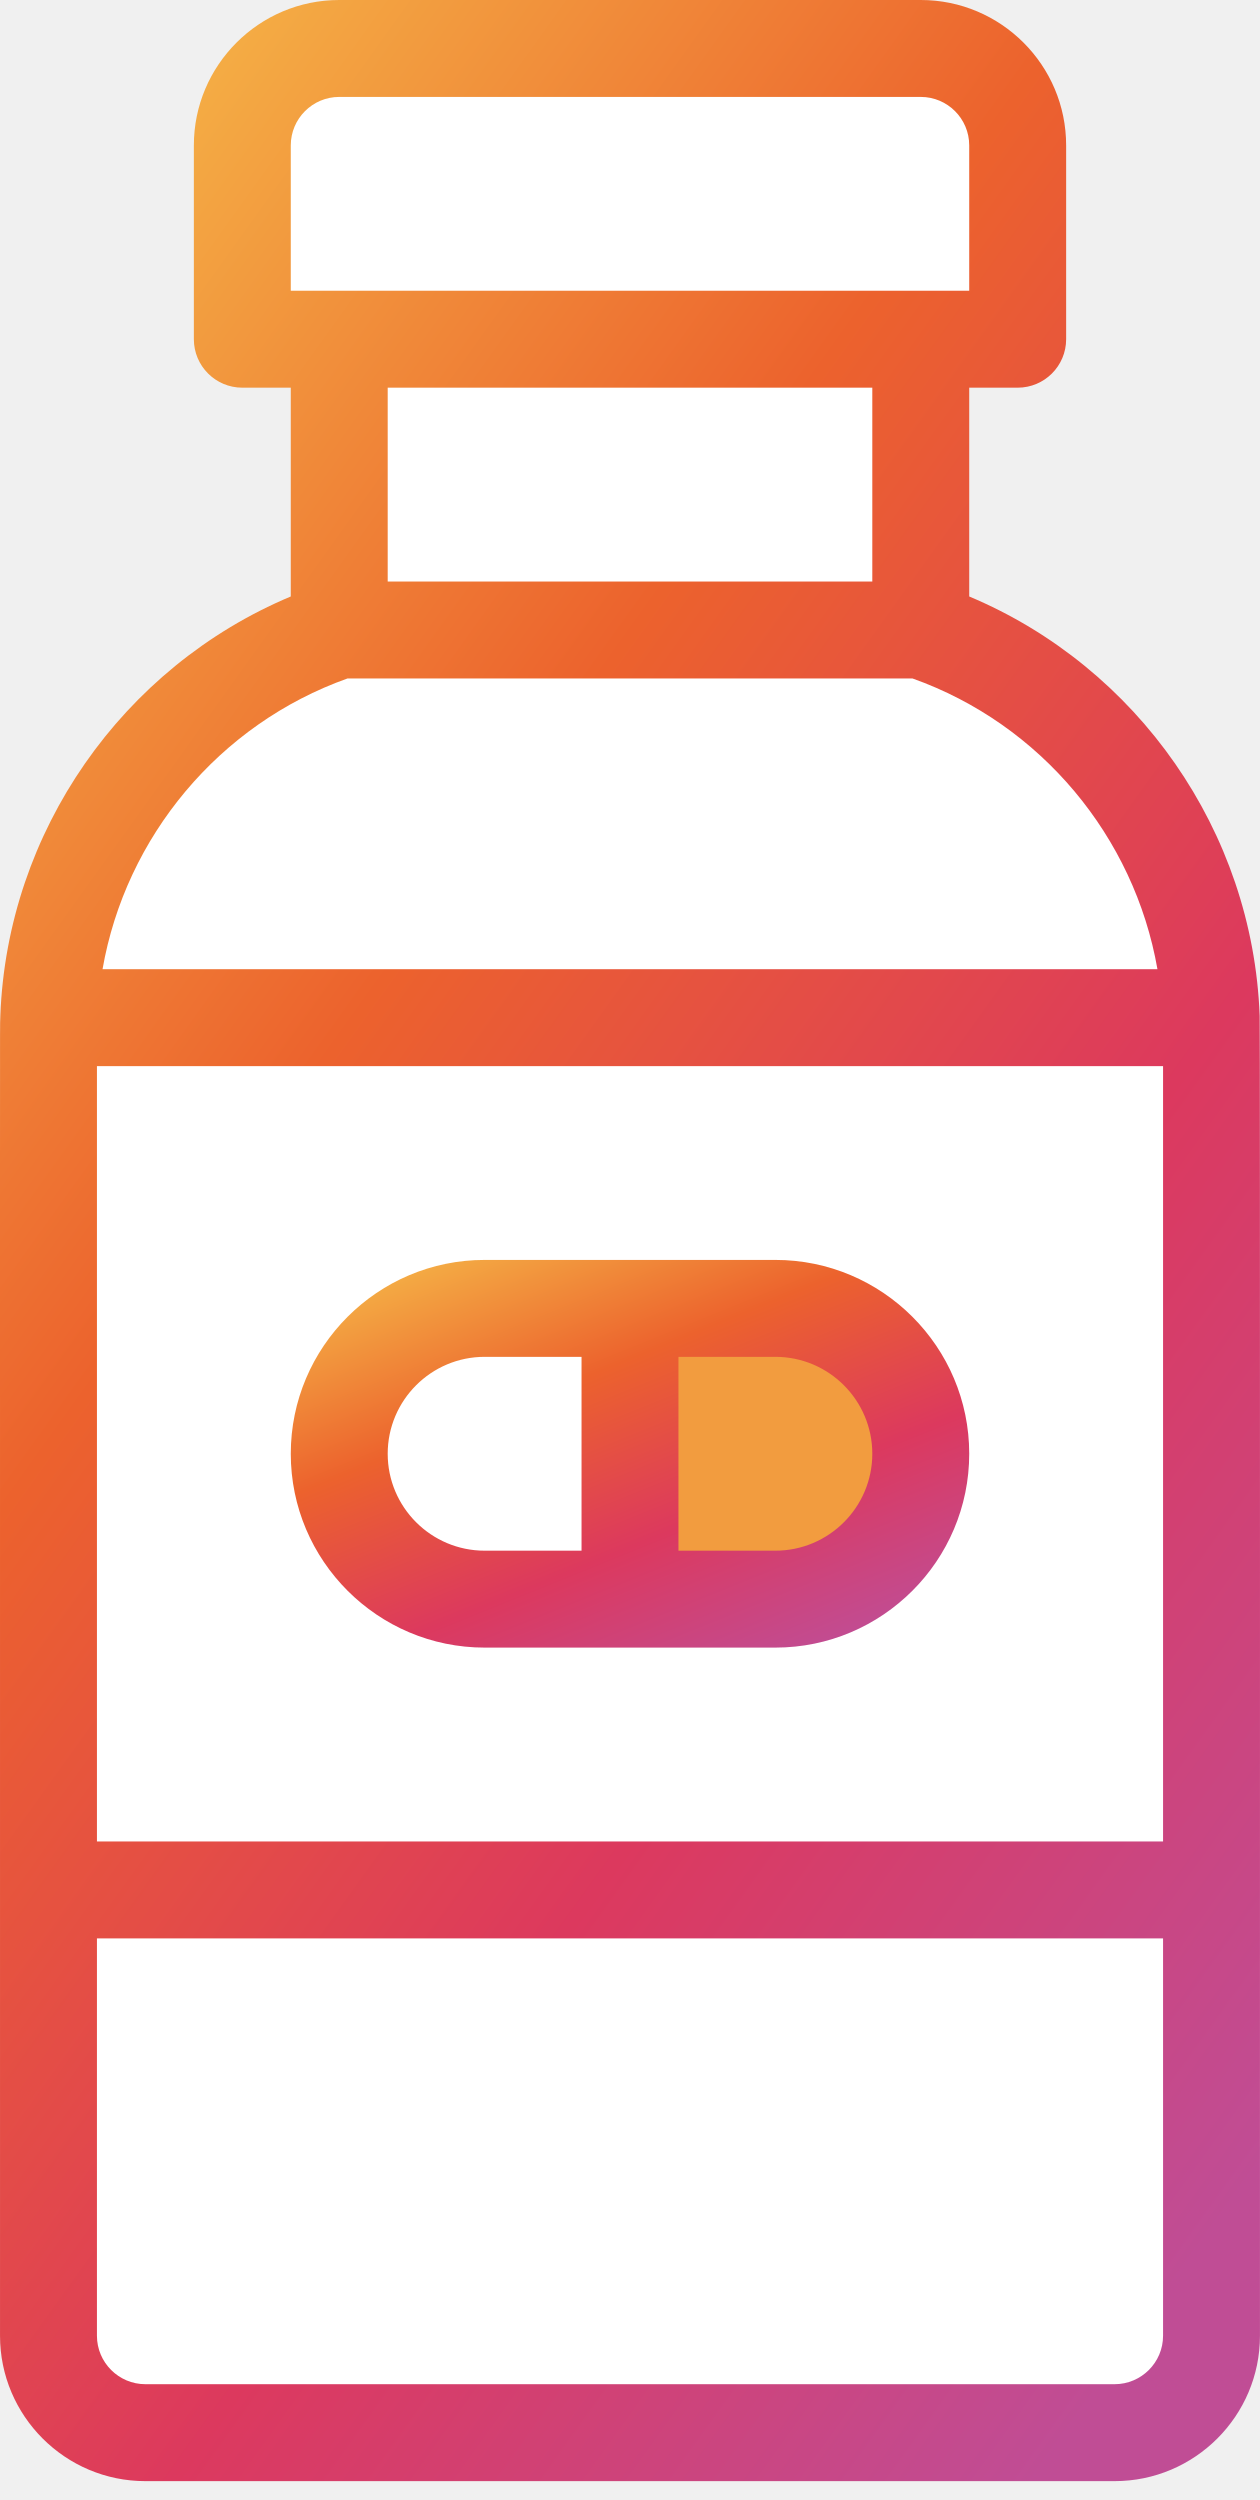
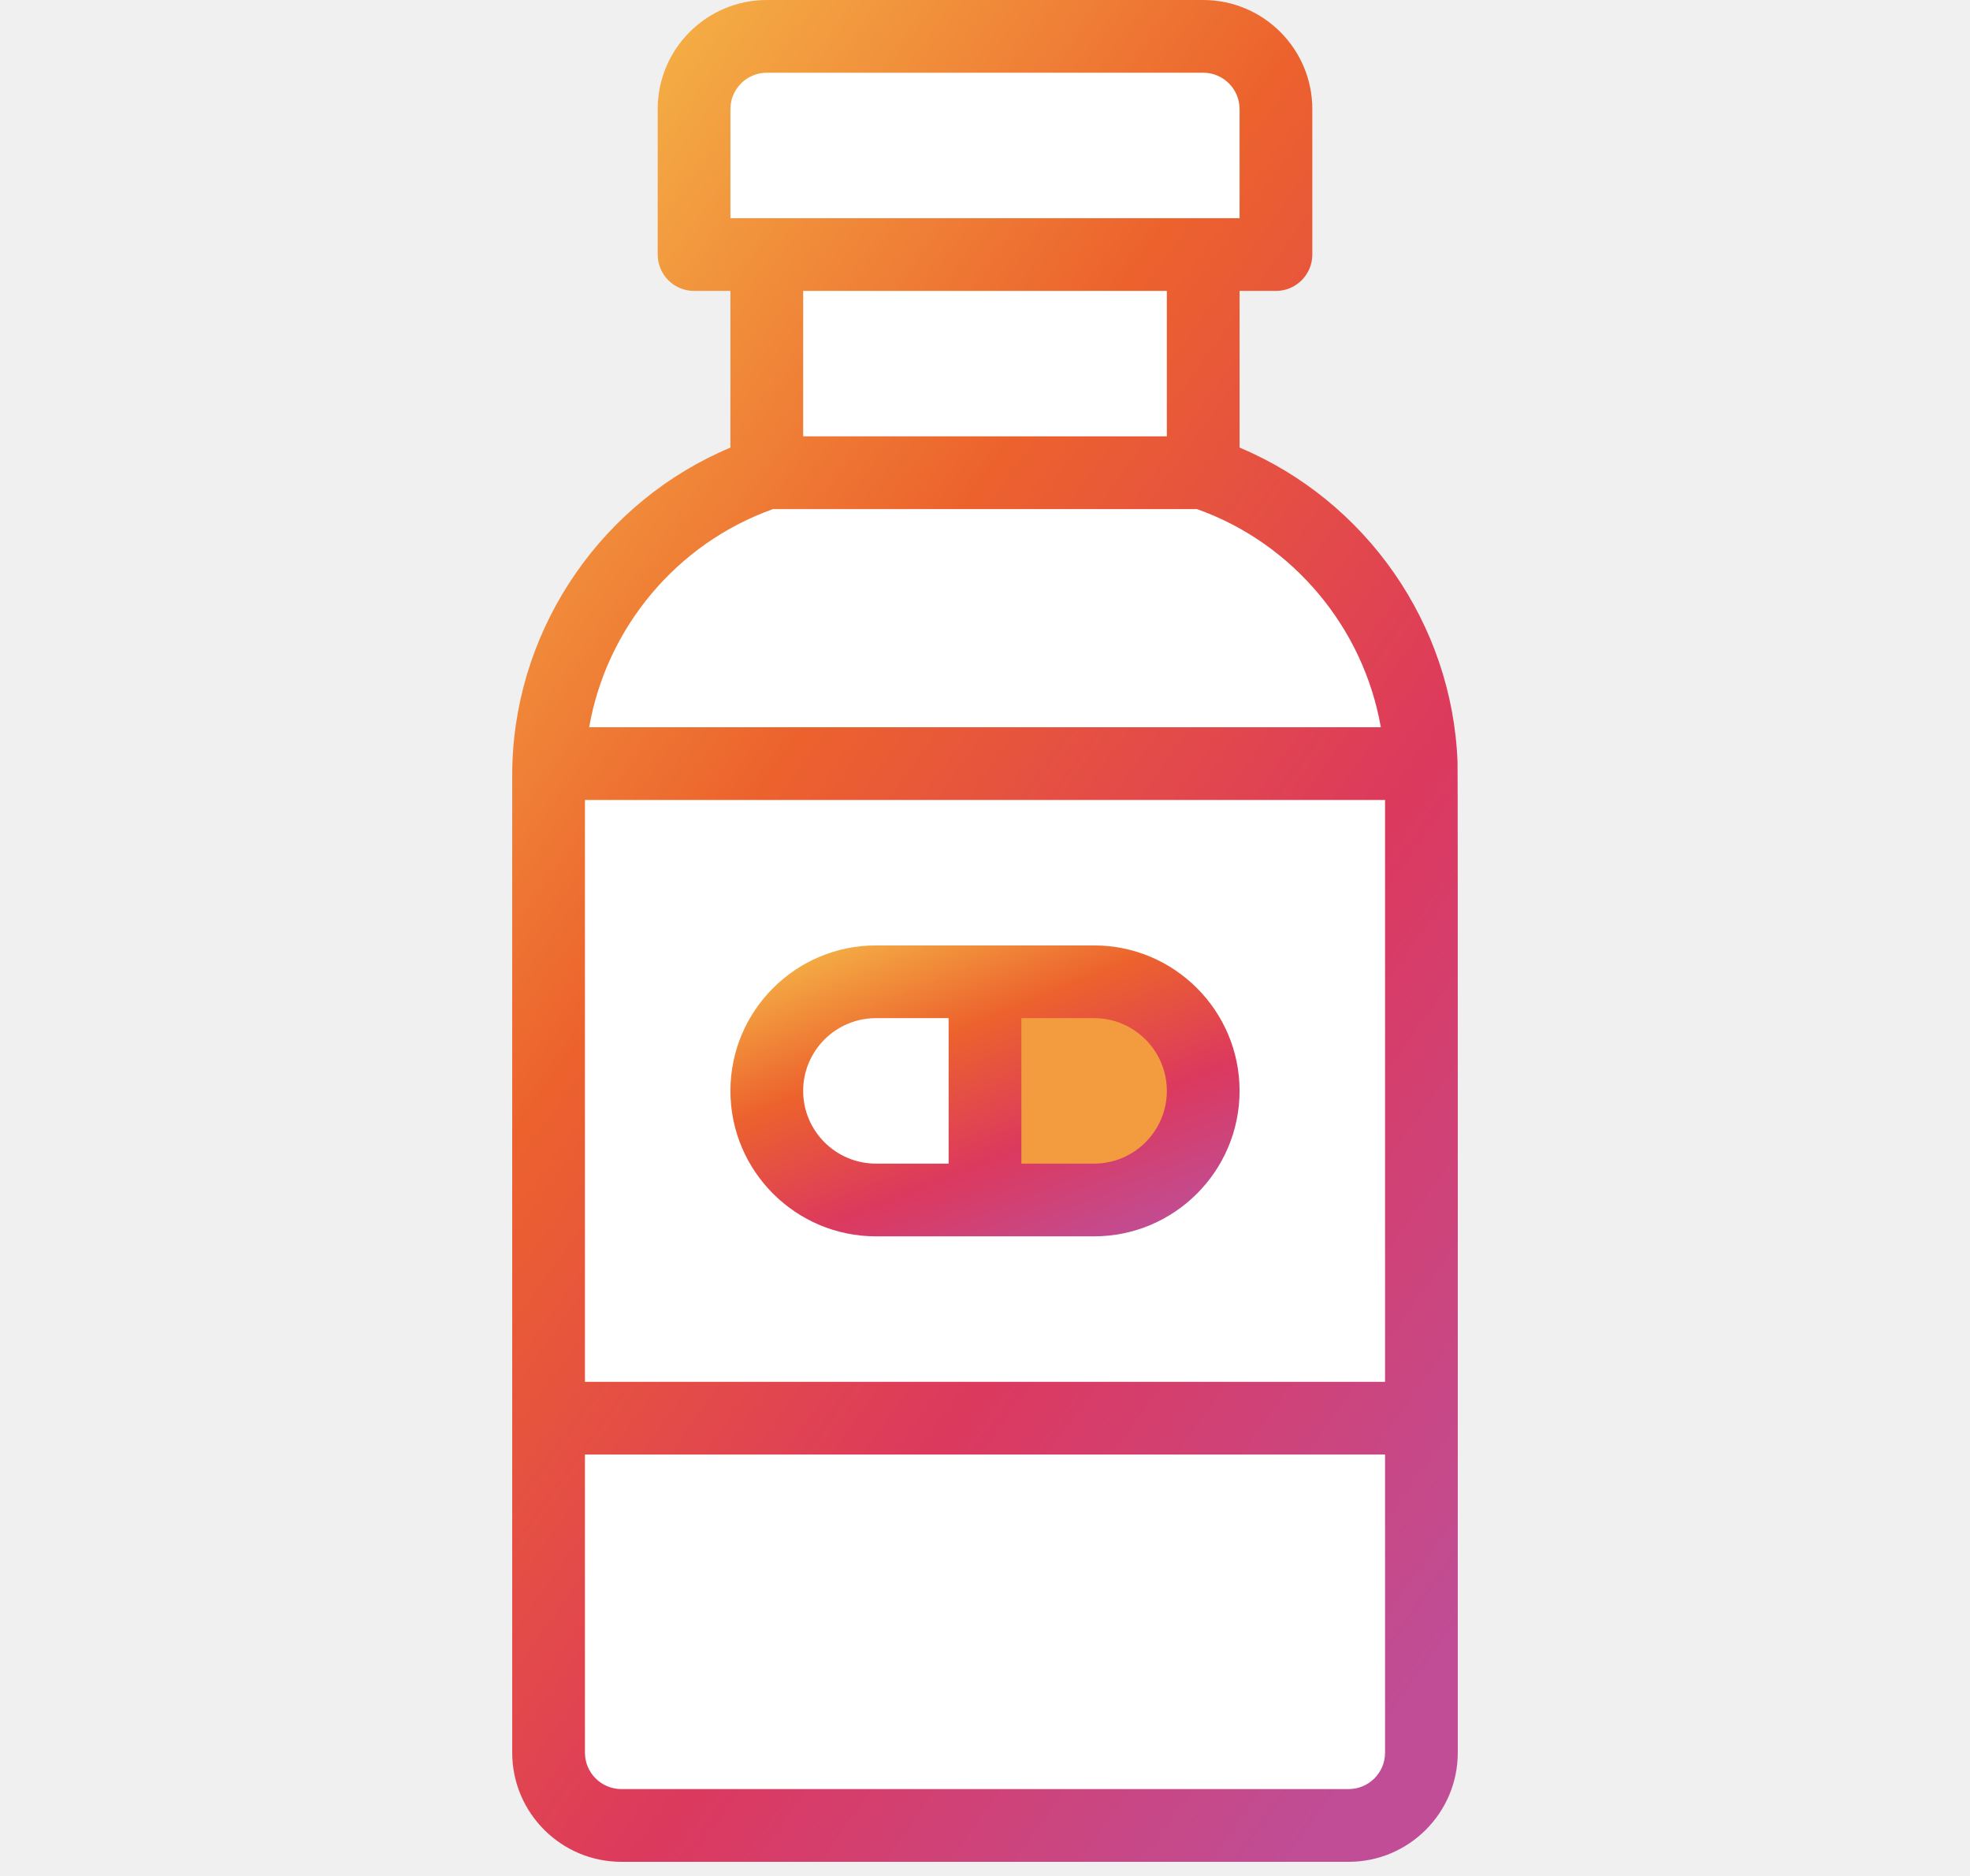
- <svg xmlns="http://www.w3.org/2000/svg" width="63" height="125" viewBox="0 0 63 125" fill="none">
+ <svg xmlns="http://www.w3.org/2000/svg" width="63" height="60" viewBox="0 0 63 125" fill="none">
  <path d="M60.561 50.883L31.5 42.887L2.438 50.883C2.429 51.144 2.424 51.406 2.424 51.67V94.496L30.773 101.28L60.575 94.496C60.575 94.496 60.57 51.144 60.561 50.883Z" fill="white" />
  <path d="M46.038 16.962V31.5L30.773 37.072L16.962 31.5V16.962L30.531 11.146L46.038 16.962Z" fill="white" />
  <path d="M50.884 7.27V16.962H12.116V7.27C12.116 4.592 14.285 2.424 16.962 2.424H46.038C48.715 2.424 50.884 4.592 50.884 7.27Z" fill="white" />
  <path d="M60.575 94.496V116.787C60.575 119.465 58.407 121.633 55.729 121.633H7.27C4.592 121.633 2.424 119.465 2.424 116.787V94.496H60.575Z" fill="white" />
  <path d="M46.038 31.5C54.469 34.311 60.236 42.057 60.561 50.884H2.438C2.763 42.057 8.53 34.311 16.962 31.5H46.038Z" fill="white" />
  <path d="M38.769 65.422C42.791 65.422 46.038 68.669 46.038 72.691C46.038 76.713 42.791 79.96 38.769 79.96H31.5V65.422H38.769Z" fill="#F29C3F" />
  <path d="M62.983 50.793C62.643 41.576 56.883 33.359 48.461 29.824V19.384H50.884C52.222 19.384 53.307 18.299 53.307 16.961V7.269C53.307 3.261 50.046 0 46.038 0H16.962C12.954 0 9.693 3.261 9.693 7.269V16.961C9.693 18.299 10.778 19.384 12.116 19.384H14.539V29.824C6.117 33.359 0.357 41.576 0.017 50.793C0.016 50.822 0.016 50.853 0.015 50.882V50.883C-0.012 51.719 0.007 47.261 0.001 116.788C0.001 120.796 3.262 124.057 7.27 124.057H55.729C59.737 124.057 62.998 120.796 62.998 116.788C62.995 102.302 63.011 51.57 62.983 50.793ZM4.847 53.306H58.153V92.073H4.847V53.306ZM19.385 29.076V19.384H43.615V29.076H19.385ZM14.539 7.269C14.539 5.933 15.626 4.846 16.962 4.846H46.038C47.374 4.846 48.461 5.933 48.461 7.269V14.538H14.539V7.269ZM17.378 33.922H45.622C52.044 36.206 56.717 41.839 57.872 48.459H5.127C6.283 41.839 10.956 36.206 17.378 33.922ZM55.73 119.21H7.27C5.934 119.21 4.847 118.124 4.847 116.788V96.919H58.153V116.788C58.153 118.124 57.066 119.21 55.73 119.21Z" fill="url(#paint0_linear)" />
  <path d="M38.769 62.996H24.231C18.887 62.996 14.539 67.344 14.539 72.688C14.539 78.032 18.887 82.38 24.231 82.38H38.769C44.113 82.38 48.461 78.032 48.461 72.688C48.461 67.344 44.113 62.996 38.769 62.996ZM19.385 72.688C19.385 70.016 21.559 67.842 24.231 67.842H29.077V77.534H24.231C21.559 77.534 19.385 75.36 19.385 72.688ZM38.769 77.534H33.923V67.842H38.769C41.441 67.842 43.615 70.016 43.615 72.688C43.615 75.36 41.441 77.534 38.769 77.534Z" fill="url(#paint1_linear)" />
  <defs>
    <linearGradient id="paint0_linear" x1="2.374" y1="1.49026e-06" x2="93.744" y2="65.519" gradientUnits="userSpaceOnUse">
      <stop stop-color="#F6BF4A" />
      <stop offset="0.375" stop-color="#EC622D" />
      <stop offset="0.688" stop-color="#DC395E" />
      <stop offset="1" stop-color="#C04D95" />
    </linearGradient>
    <linearGradient id="paint1_linear" x1="15.818" y1="62.996" x2="26.3" y2="88.9" gradientUnits="userSpaceOnUse">
      <stop stop-color="#F6BF4A" />
      <stop offset="0.375" stop-color="#EC622D" />
      <stop offset="0.688" stop-color="#DC395E" />
      <stop offset="1" stop-color="#C04D95" />
    </linearGradient>
  </defs>
</svg>
